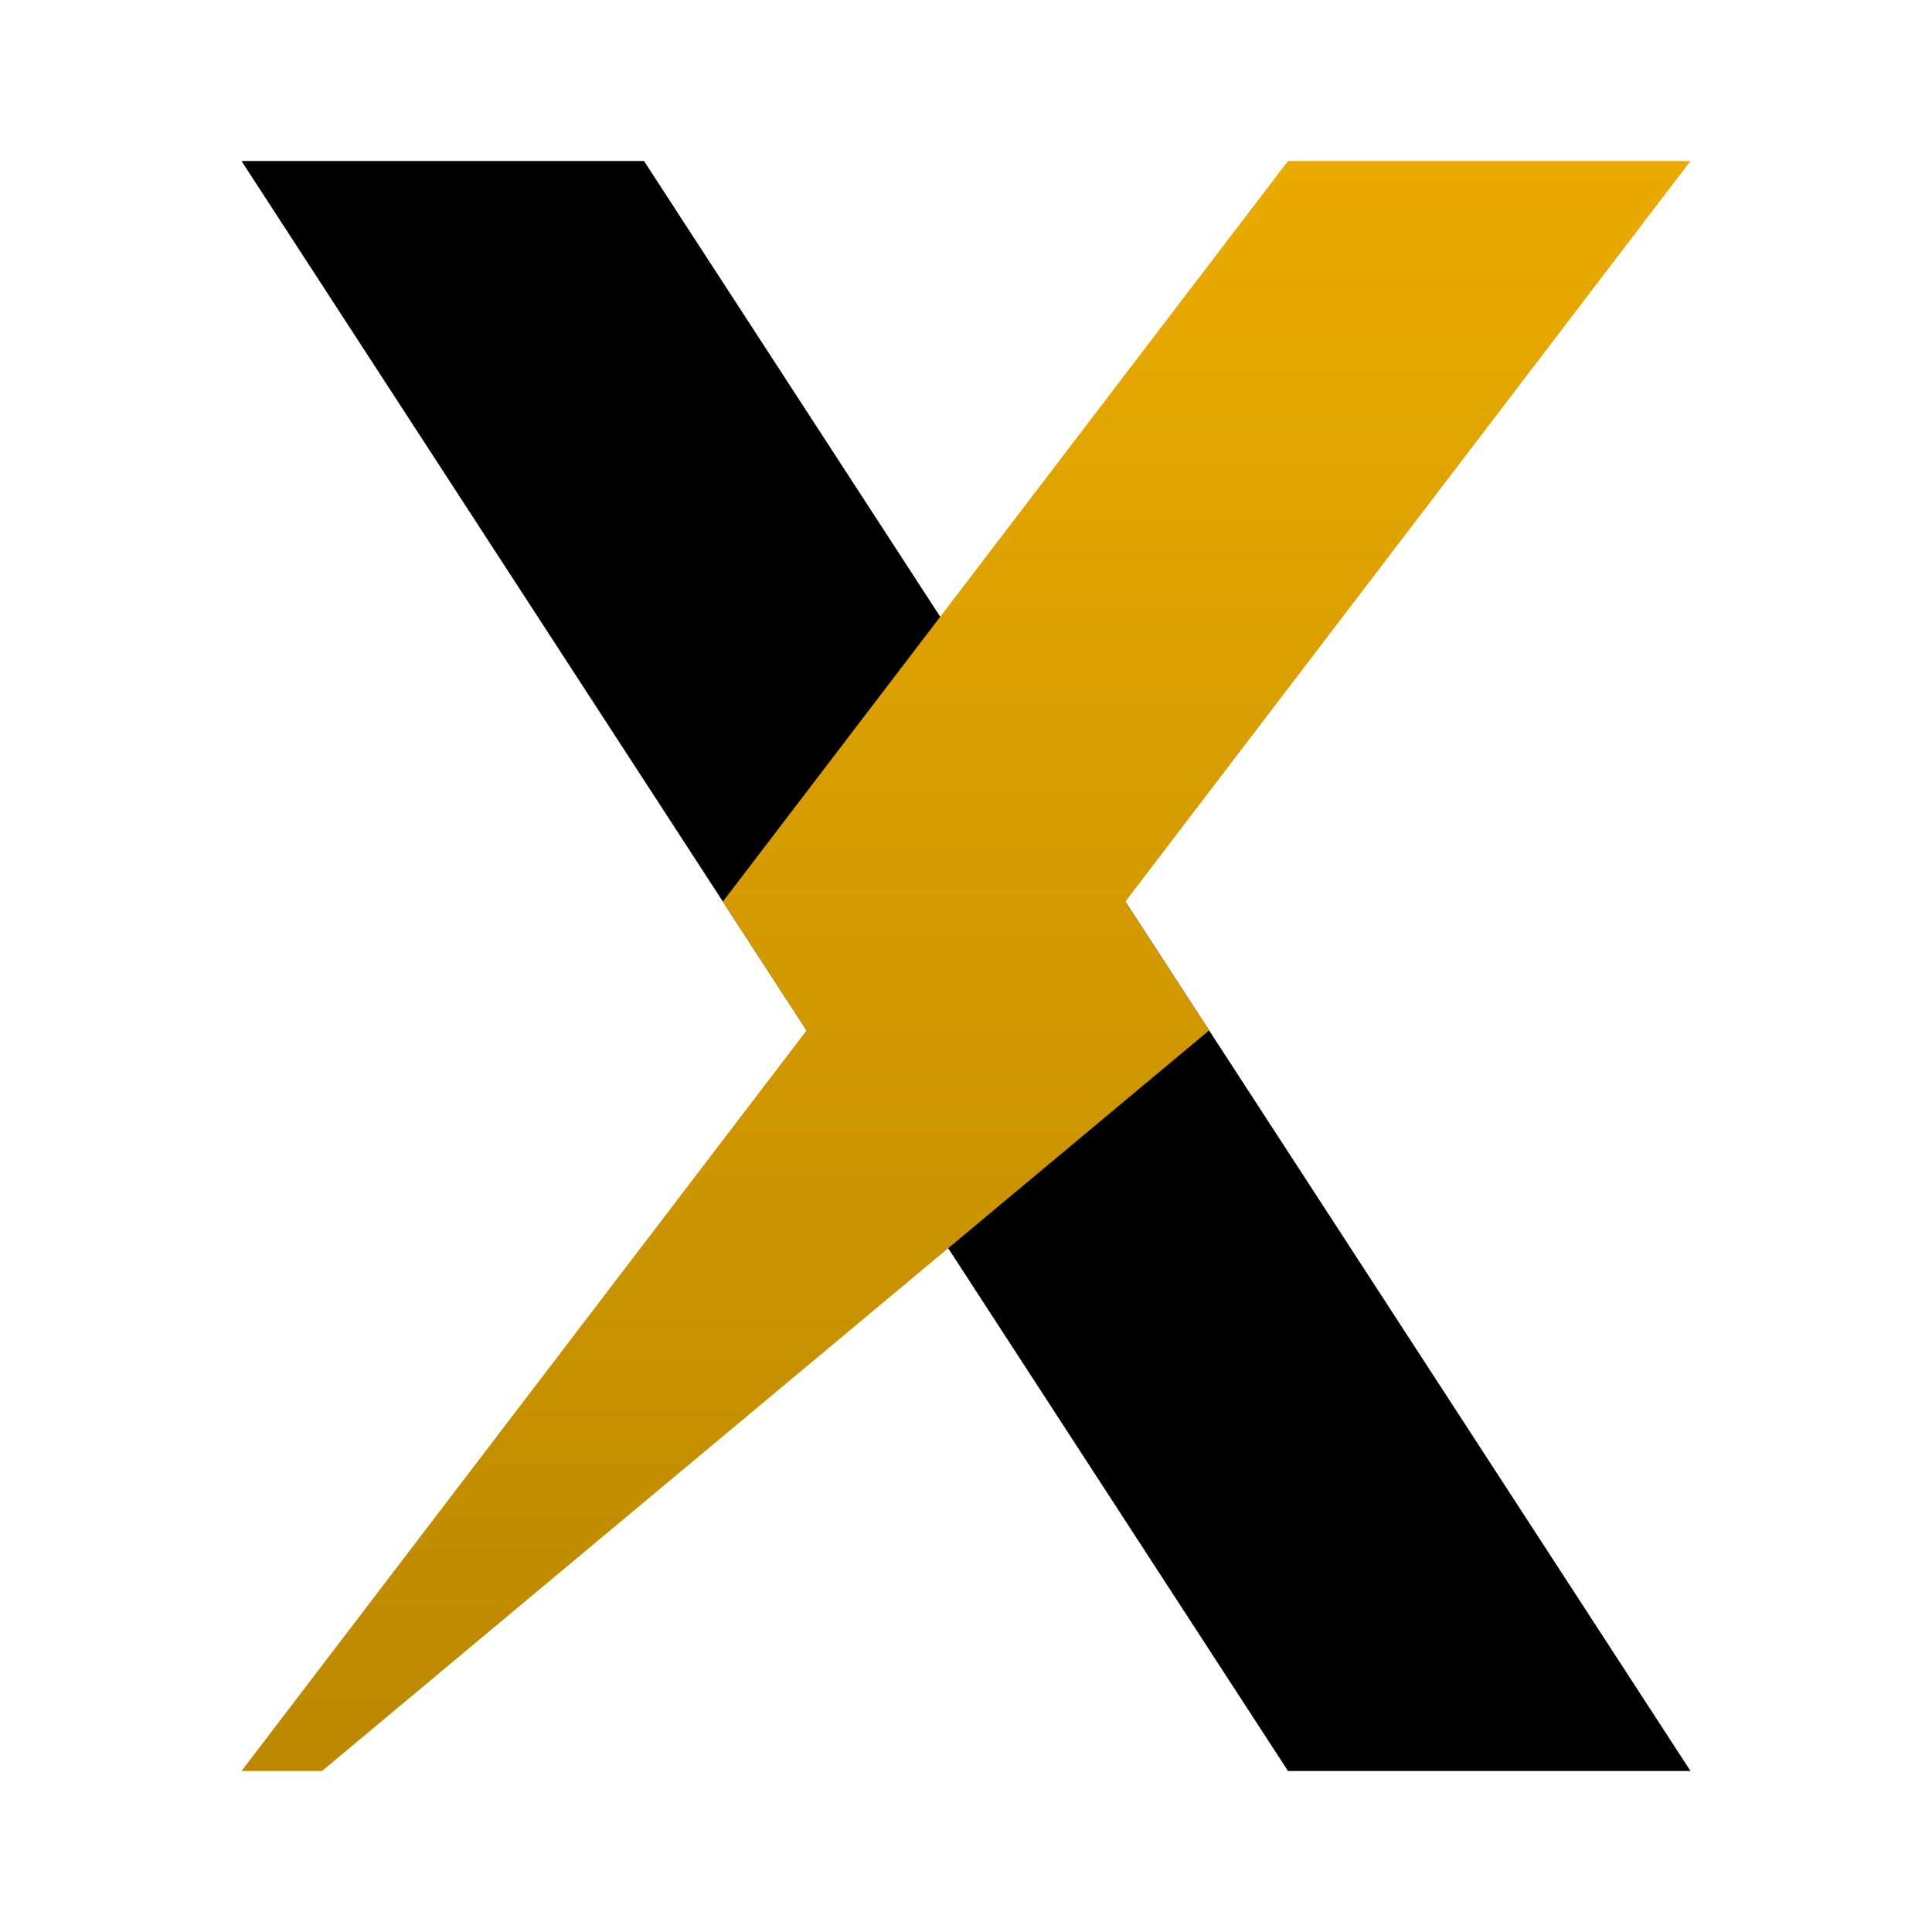
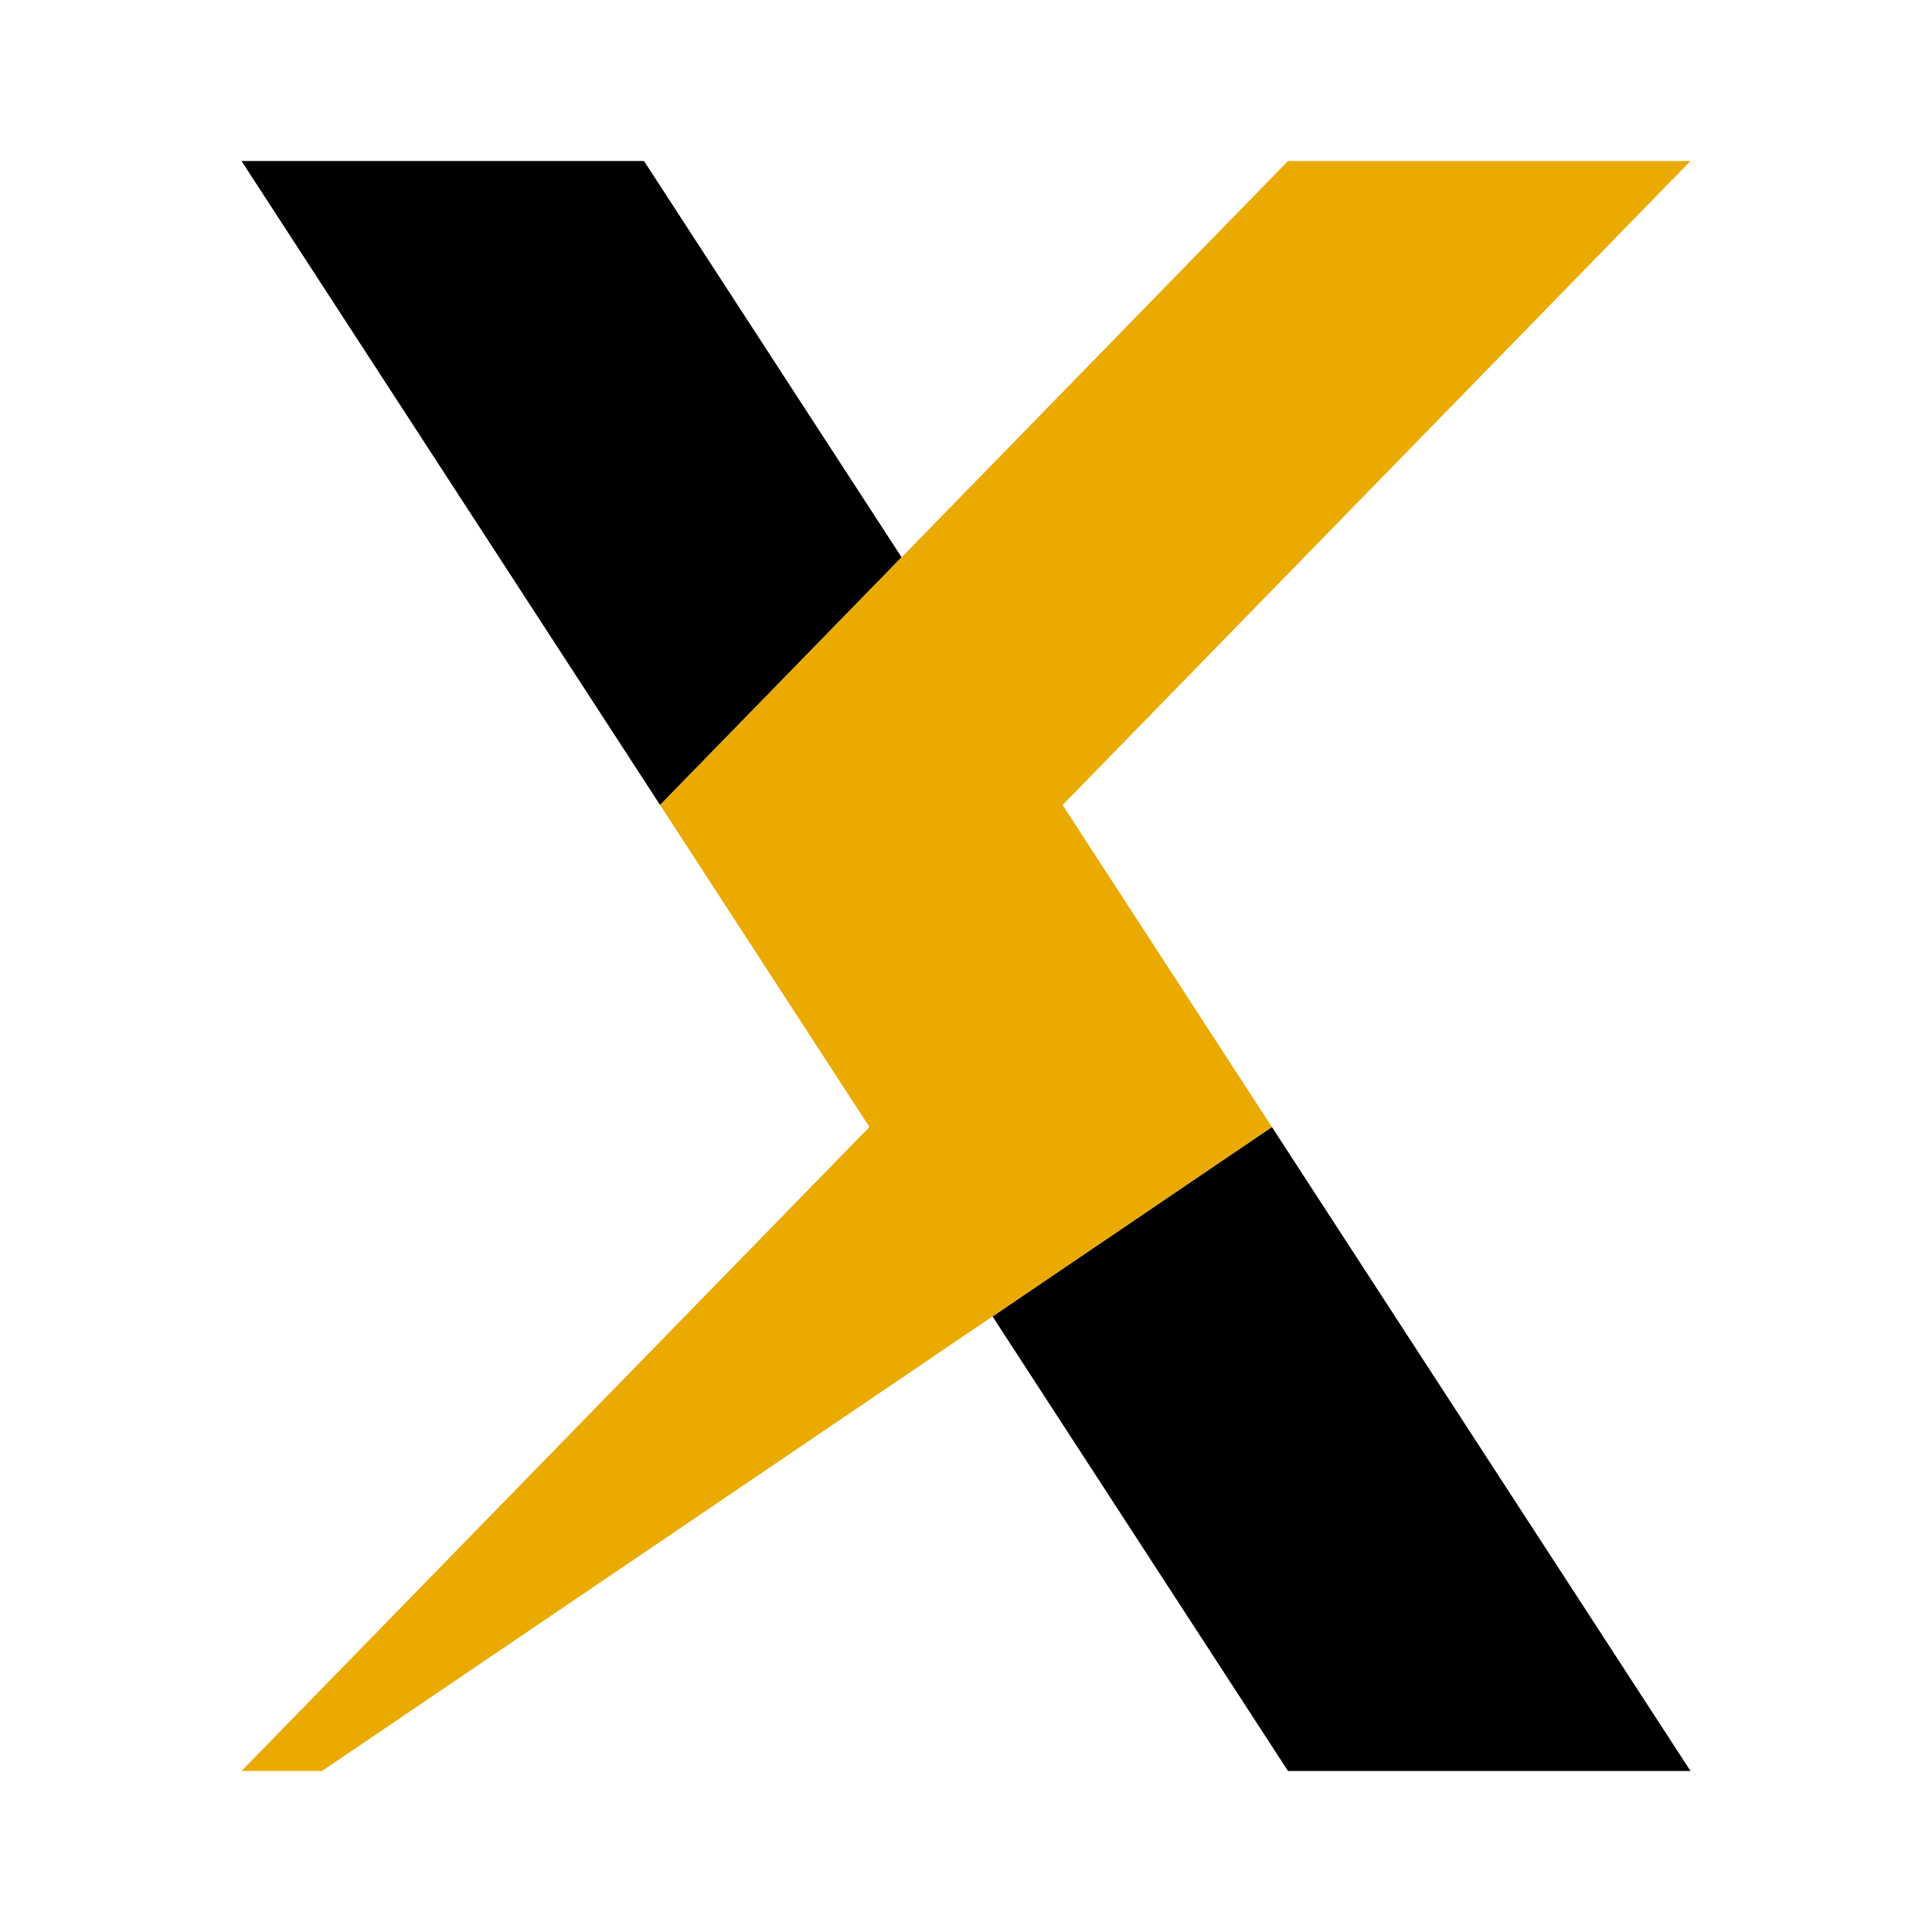
<svg xmlns="http://www.w3.org/2000/svg" width="120" height="120" viewBox="0 0 120 120" fill="none">
-   <path d="M15 10H40L105 110H80L15 10Z" fill="black" />
-   <path d="M105 10L69.9 56L75.1 64L20 110H15L50.1 64L44.9 56L80 10H105Z" fill="url(#paint0_linear_4_9)" />
-   <defs>
-     <linearGradient id="paint0_linear_4_9" x1="60" y1="10" x2="60" y2="110" gradientUnits="userSpaceOnUse">
-       <stop stop-color="#EAAA00" />
-       <stop offset="1" stop-color="#BB8800" />
-     </linearGradient>
-   </defs>
+   <path fill-rule="evenodd" clip-rule="evenodd" d="M40 10H15L41 50L56 34.615L40 10ZM79 70L61.647 81.765L80 110H105L79 70Z" fill="black" />
+   <path d="M105 10L66 50L79 70L20 110H15L54 70L41 50L80 10H105Z" fill="#EAAA00" />
</svg>
